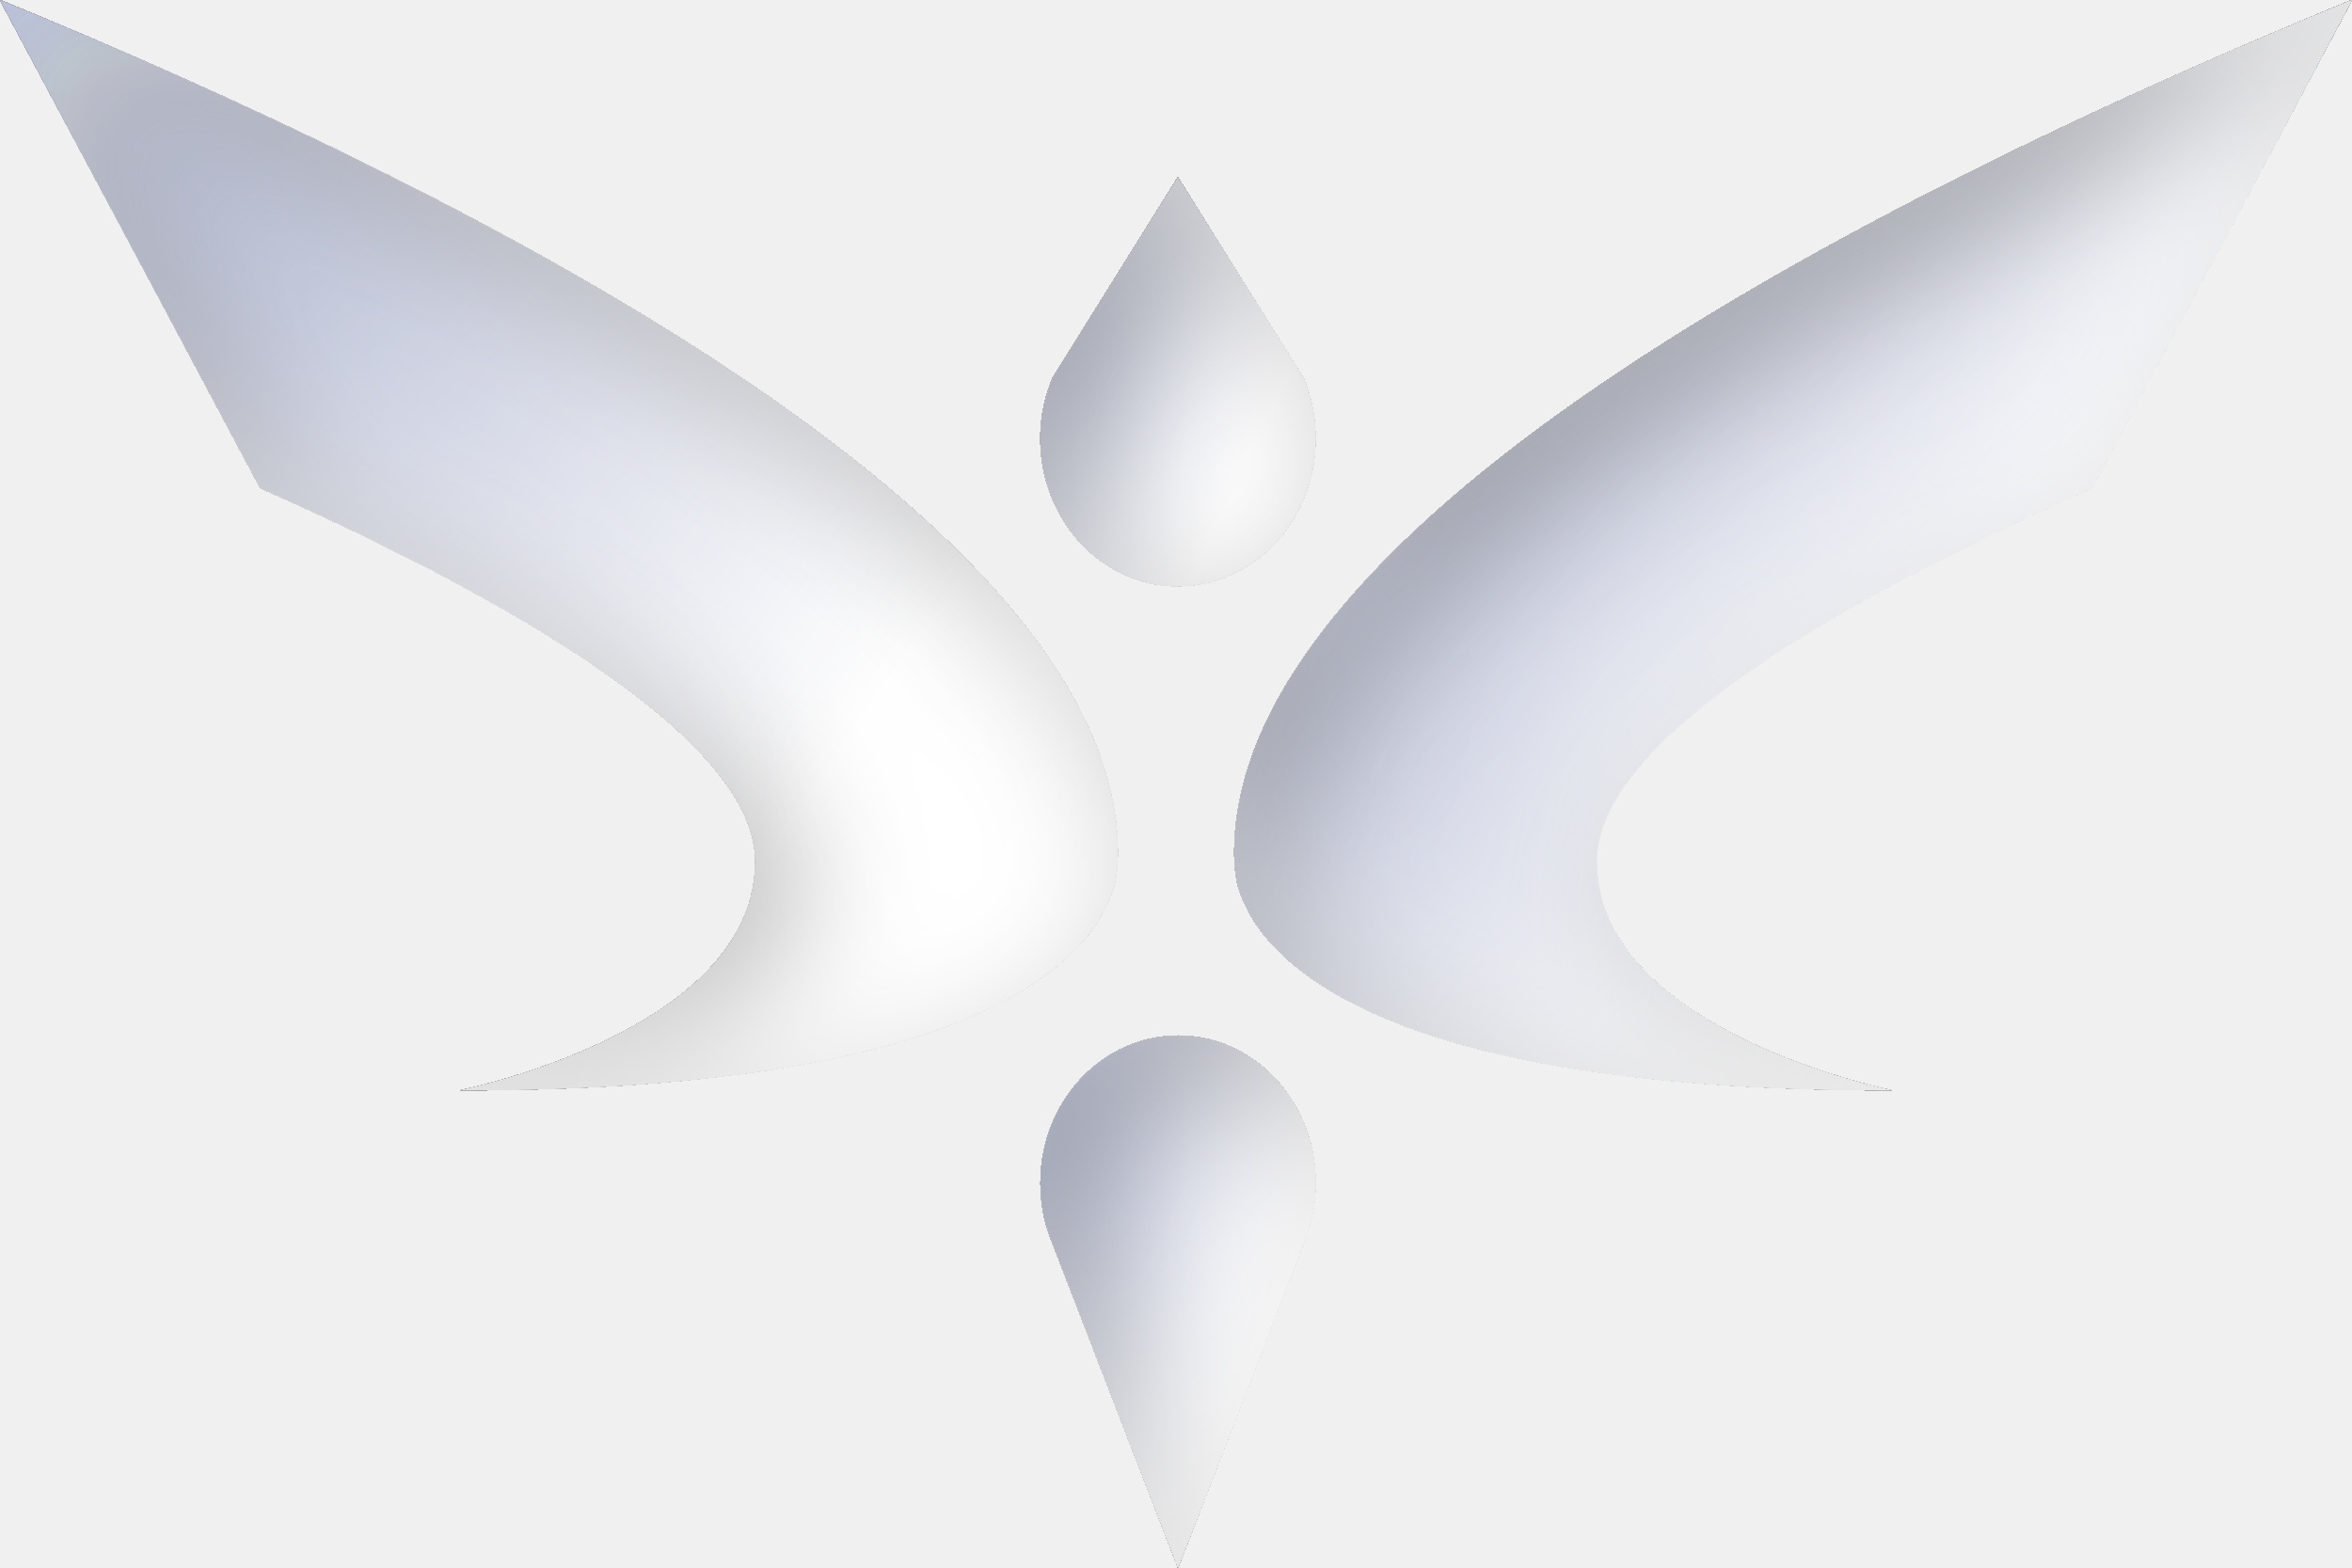
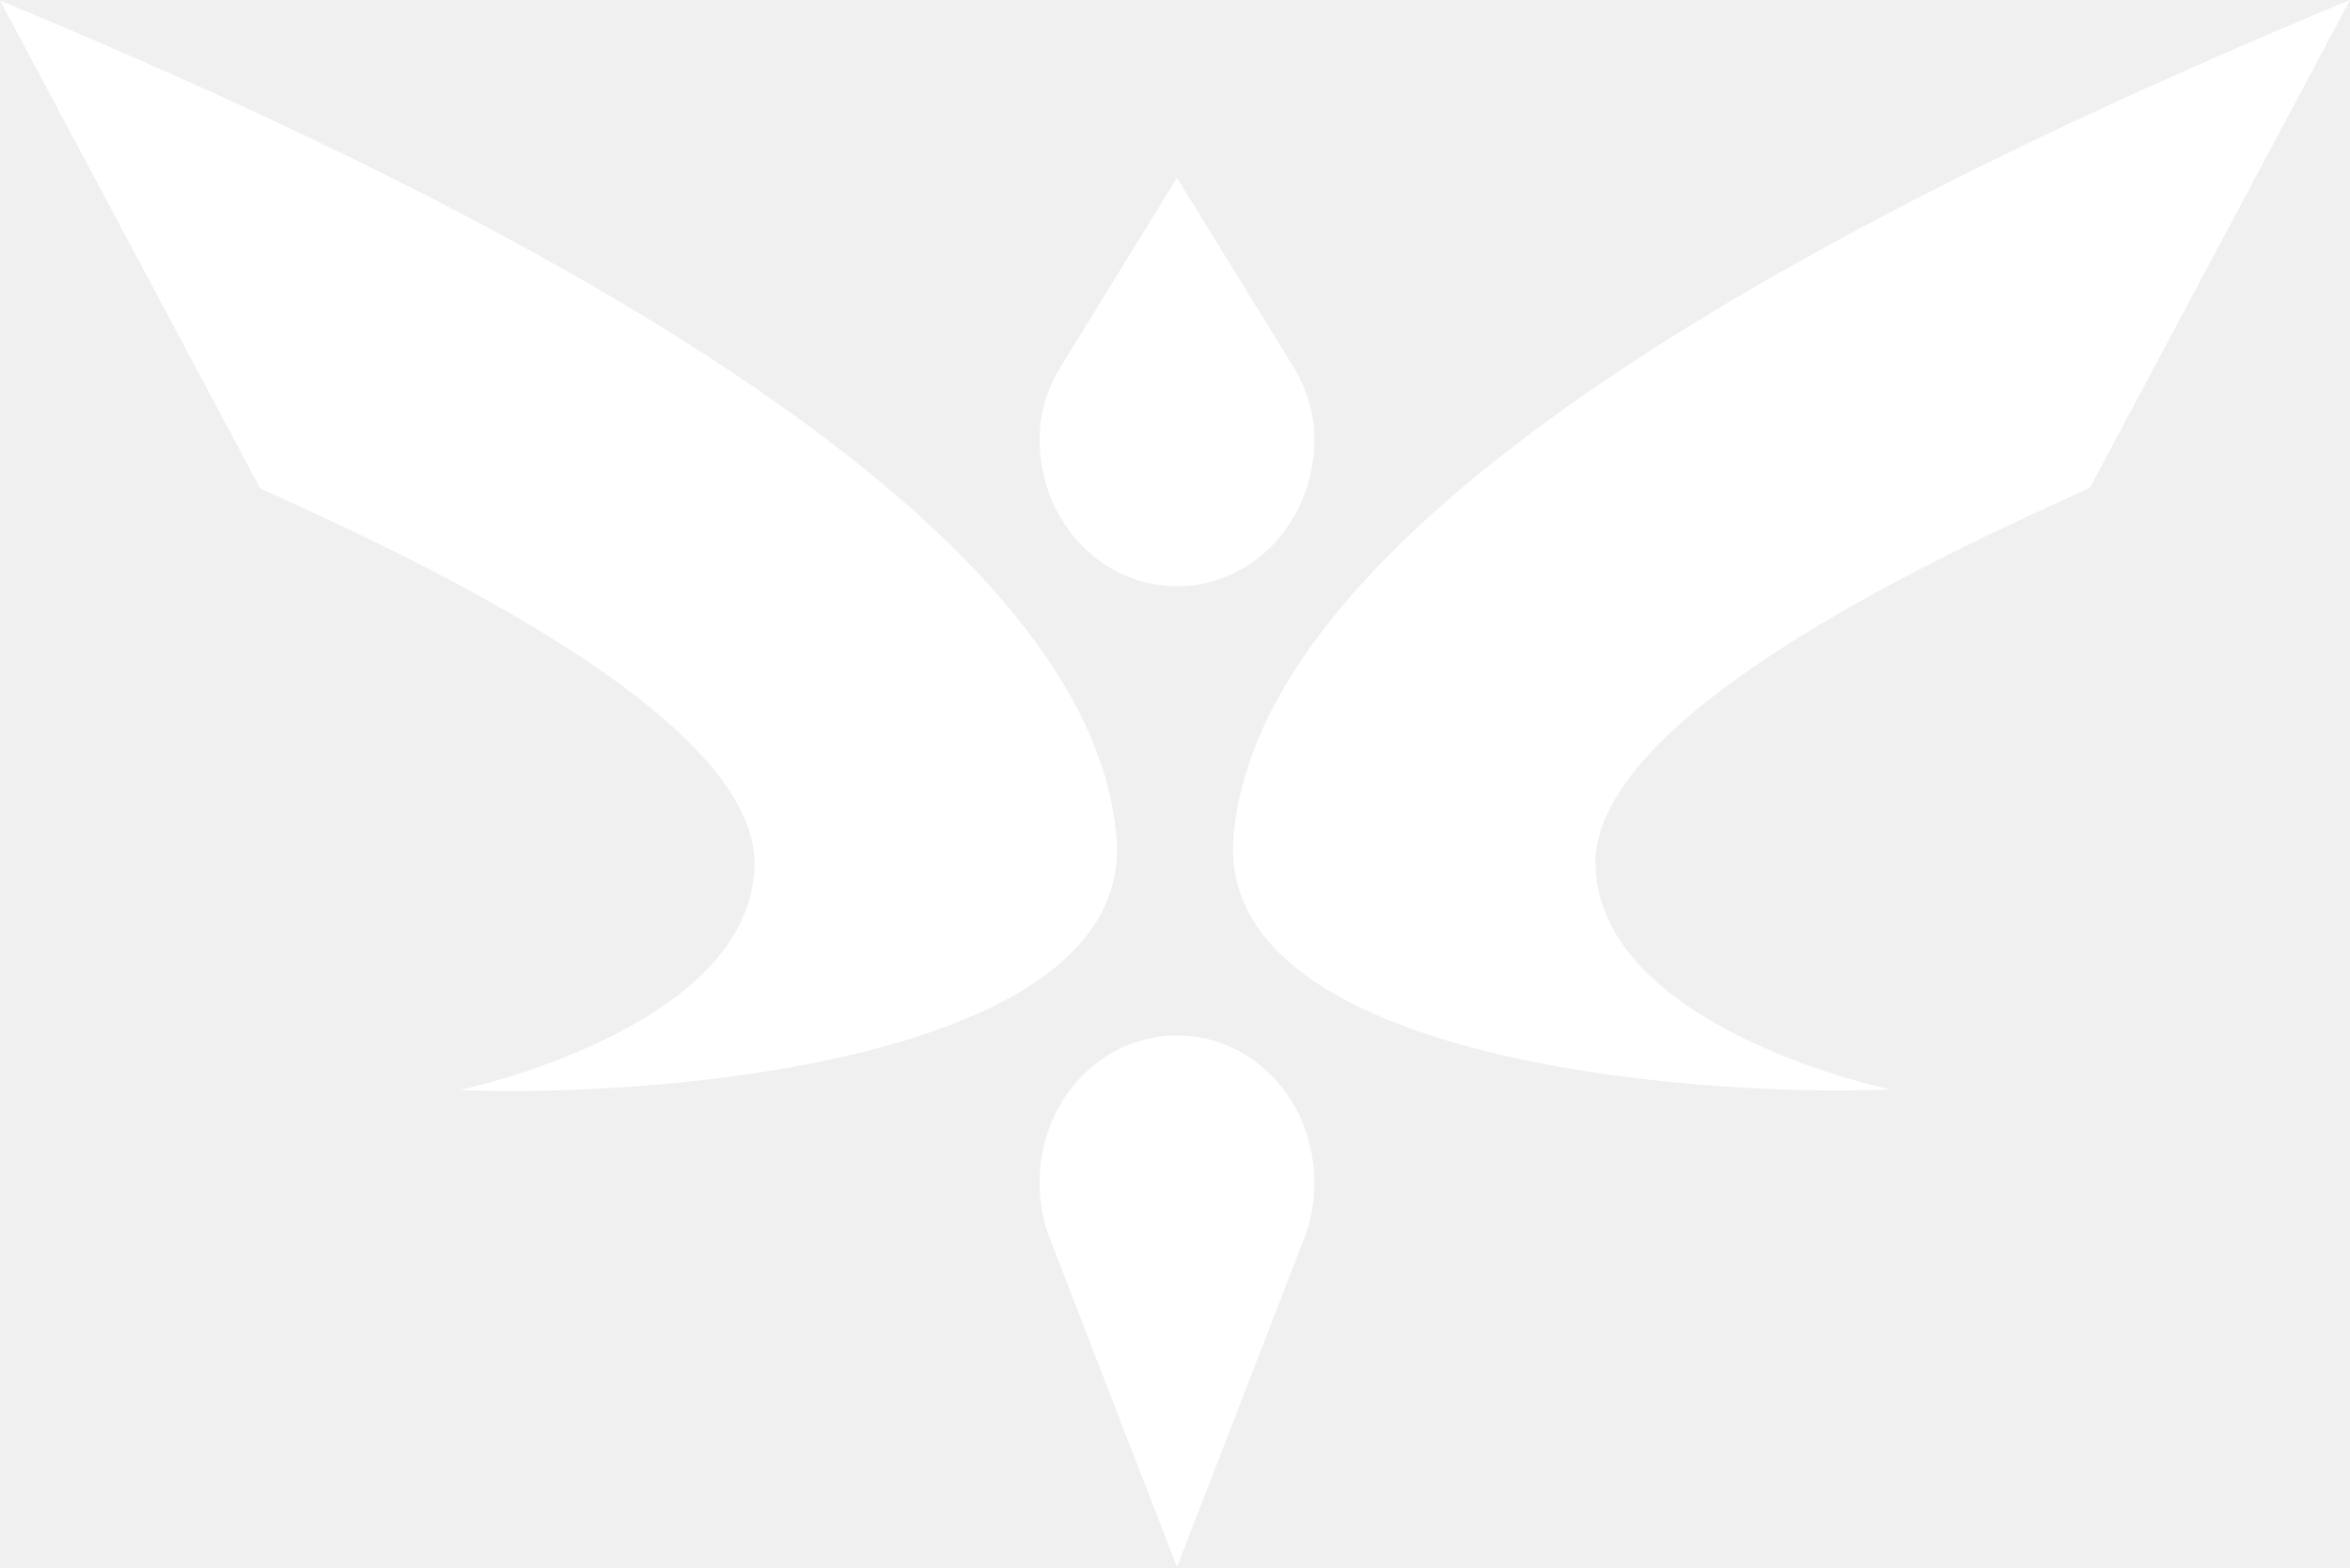
- <svg xmlns="http://www.w3.org/2000/svg" width="21" height="14" viewBox="0 0 21 14" fill="none">
-   <g filter="url(#filter0_ii_90_125)">
-     <path d="M9.98 7.623C9.98 7.715 9.971 7.804 9.953 7.891C9.953 7.891 9.953 7.891 9.953 7.892C9.802 8.461 8.924 9.737 4.109 9.737C4.109 9.737 6.694 9.22 6.743 7.739C6.744 7.724 6.744 7.71 6.744 7.696C6.752 6.571 4.406 5.281 2.324 4.358L-0 0C4.075 1.669 9.98 4.607 9.98 7.623Z" fill="url(#paint0_linear_90_125)" />
-     <path d="M11.02 7.623C11.02 7.715 11.029 7.804 11.047 7.891C11.047 7.891 11.047 7.891 11.047 7.892C11.198 8.461 12.076 9.737 16.891 9.737C16.891 9.737 14.306 9.22 14.257 7.739C14.256 7.724 14.256 7.71 14.256 7.696C14.248 6.571 16.594 5.281 18.676 4.358L21 0C16.925 1.669 11.02 4.607 11.02 7.623Z" fill="url(#paint1_linear_90_125)" />
-     <path d="M10.518 9.249C10.02 9.249 9.592 9.567 9.398 10.024C9.329 10.189 9.29 10.373 9.29 10.566C9.29 10.735 9.32 10.896 9.374 11.044C9.374 11.046 9.375 11.048 9.376 11.049L9.398 11.106C9.398 11.106 9.398 11.107 9.399 11.108L10.518 14L11.638 11.108C11.638 11.108 11.638 11.107 11.638 11.106L11.666 11.035C11.718 10.89 11.746 10.731 11.746 10.566C11.746 10.373 11.707 10.189 11.638 10.023C11.445 9.566 11.017 9.248 10.518 9.248L10.518 9.249Z" fill="url(#paint2_linear_90_125)" />
-     <path d="M10.518 5.234C11.016 5.234 11.444 4.916 11.637 4.459C11.707 4.294 11.745 4.11 11.745 3.917C11.745 3.748 11.716 3.587 11.662 3.439C11.661 3.438 11.661 3.435 11.659 3.434L11.637 3.377C11.637 3.377 11.637 3.376 11.636 3.375L10.517 1.584L9.398 3.375C9.398 3.375 9.397 3.376 9.397 3.377L9.37 3.448C9.318 3.593 9.289 3.752 9.289 3.917C9.289 4.111 9.328 4.294 9.398 4.46C9.59 4.917 10.019 5.235 10.517 5.235L10.518 5.234Z" fill="url(#paint3_linear_90_125)" />
+ <svg xmlns="http://www.w3.org/2000/svg" id="Layer_2" data-name="Layer 2" width="287.224" height="191.523" viewBox="0 0 287.224 191.523">
+   <defs>
+     <style>
+       .cls-1 {
+         fill: #fff;
+         stroke-width: 0px;
+       }
+     </style>
+   </defs>
+   <g id="logo">
+     <path class="cls-1" d="m56.195,133.219s35.409-7.419,36.023-27.319c.593-19.204-46.826-39.955-60.431-46.234L0,.061c55.025,22.796,131.632,60.393,136.337,101.104,3.964,28.169-55.054,33.069-80.142,32.054Z" />
+     <path class="cls-1" d="m231.029,133.158s-35.409-7.419-36.023-27.319c-.593-19.204,46.826-39.955,60.431-46.234L287.224,0c-55.025,22.796-131.632,60.393-136.337,101.104-3.964,28.169,55.054,33.069,80.142,32.054Z" />
+     <path class="cls-1" d="m143.854,126.544c-9.142.006-16.795,7.818-16.795,18.017,0,2.261.394,4.431,1.102,6.419l15.692,40.544,15.692-40.544c.708-1.987,1.102-4.157,1.102-6.419,0-10.199-7.652-18.011-16.795-18.017Z" />
+     <path class="cls-1" d="m143.854,71.653c9.142-.006,16.795-7.818,16.795-18.017,0-.023-0-.045-0-.068-.011-3.098-.96-6.121-2.584-8.759l-14.21-23.082-14.21,23.082c-1.624,2.638-2.574,5.661-2.584,8.759-0.0.023-0.0.045-0.0.068,0,10.199,7.652,18.011,16.795,18.017Z" />
  </g>
-   <defs>
-     <filter id="filter0_ii_90_125" x="-0.308" y="-0.308" width="21.617" height="14.616" filterUnits="userSpaceOnUse" color-interpolation-filters="sRGB">
-       <feFlood flood-opacity="0" result="BackgroundImageFix" />
-       <feBlend mode="normal" in="SourceGraphic" in2="BackgroundImageFix" result="shape" />
-       <feColorMatrix in="SourceAlpha" type="matrix" values="0 0 0 0 0 0 0 0 0 0 0 0 0 0 0 0 0 0 127 0" result="hardAlpha" />
-       <feOffset dx="0.308" dy="0.308" />
-       <feGaussianBlur stdDeviation="0.616" />
-       <feComposite in2="hardAlpha" operator="arithmetic" k2="-1" k3="1" />
-       <feColorMatrix type="matrix" values="0 0 0 0 0 0 0 0 0 0 0 0 0 0 0 0 0 0 0.37 0" />
-       <feBlend mode="normal" in2="shape" result="effect1_innerShadow_90_125" />
-       <feColorMatrix in="SourceAlpha" type="matrix" values="0 0 0 0 0 0 0 0 0 0 0 0 0 0 0 0 0 0 127 0" result="hardAlpha" />
-       <feOffset dx="-0.308" dy="-0.308" />
-       <feGaussianBlur stdDeviation="0.924" />
-       <feComposite in2="hardAlpha" operator="arithmetic" k2="-1" k3="1" />
-       <feColorMatrix type="matrix" values="0 0 0 0 1 0 0 0 0 1 0 0 0 0 1 0 0 0 0.75 0" />
-       <feBlend mode="overlay" in2="effect1_innerShadow_90_125" result="effect2_innerShadow_90_125" />
-     </filter>
-     <linearGradient id="paint0_linear_90_125" x1="1.757" y1="0.232" x2="8.676" y2="5.073" gradientUnits="userSpaceOnUse">
-       <stop stop-color="#ABB2CE" />
-       <stop offset="1" stop-color="white" />
-     </linearGradient>
-     <linearGradient id="paint1_linear_90_125" x1="12.777" y1="0.232" x2="19.696" y2="5.073" gradientUnits="userSpaceOnUse">
-       <stop stop-color="#ABB2CE" />
-       <stop offset="1" stop-color="white" />
-     </linearGradient>
-     <linearGradient id="paint2_linear_90_125" x1="9.723" y1="9.361" x2="11.978" y2="10.157" gradientUnits="userSpaceOnUse">
-       <stop stop-color="#ABB2CE" />
-       <stop offset="1" stop-color="white" />
-     </linearGradient>
-     <linearGradient id="paint3_linear_90_125" x1="9.722" y1="1.671" x2="11.816" y2="2.633" gradientUnits="userSpaceOnUse">
-       <stop stop-color="#ABB2CE" />
-       <stop offset="1" stop-color="white" />
-     </linearGradient>
-   </defs>
</svg>
